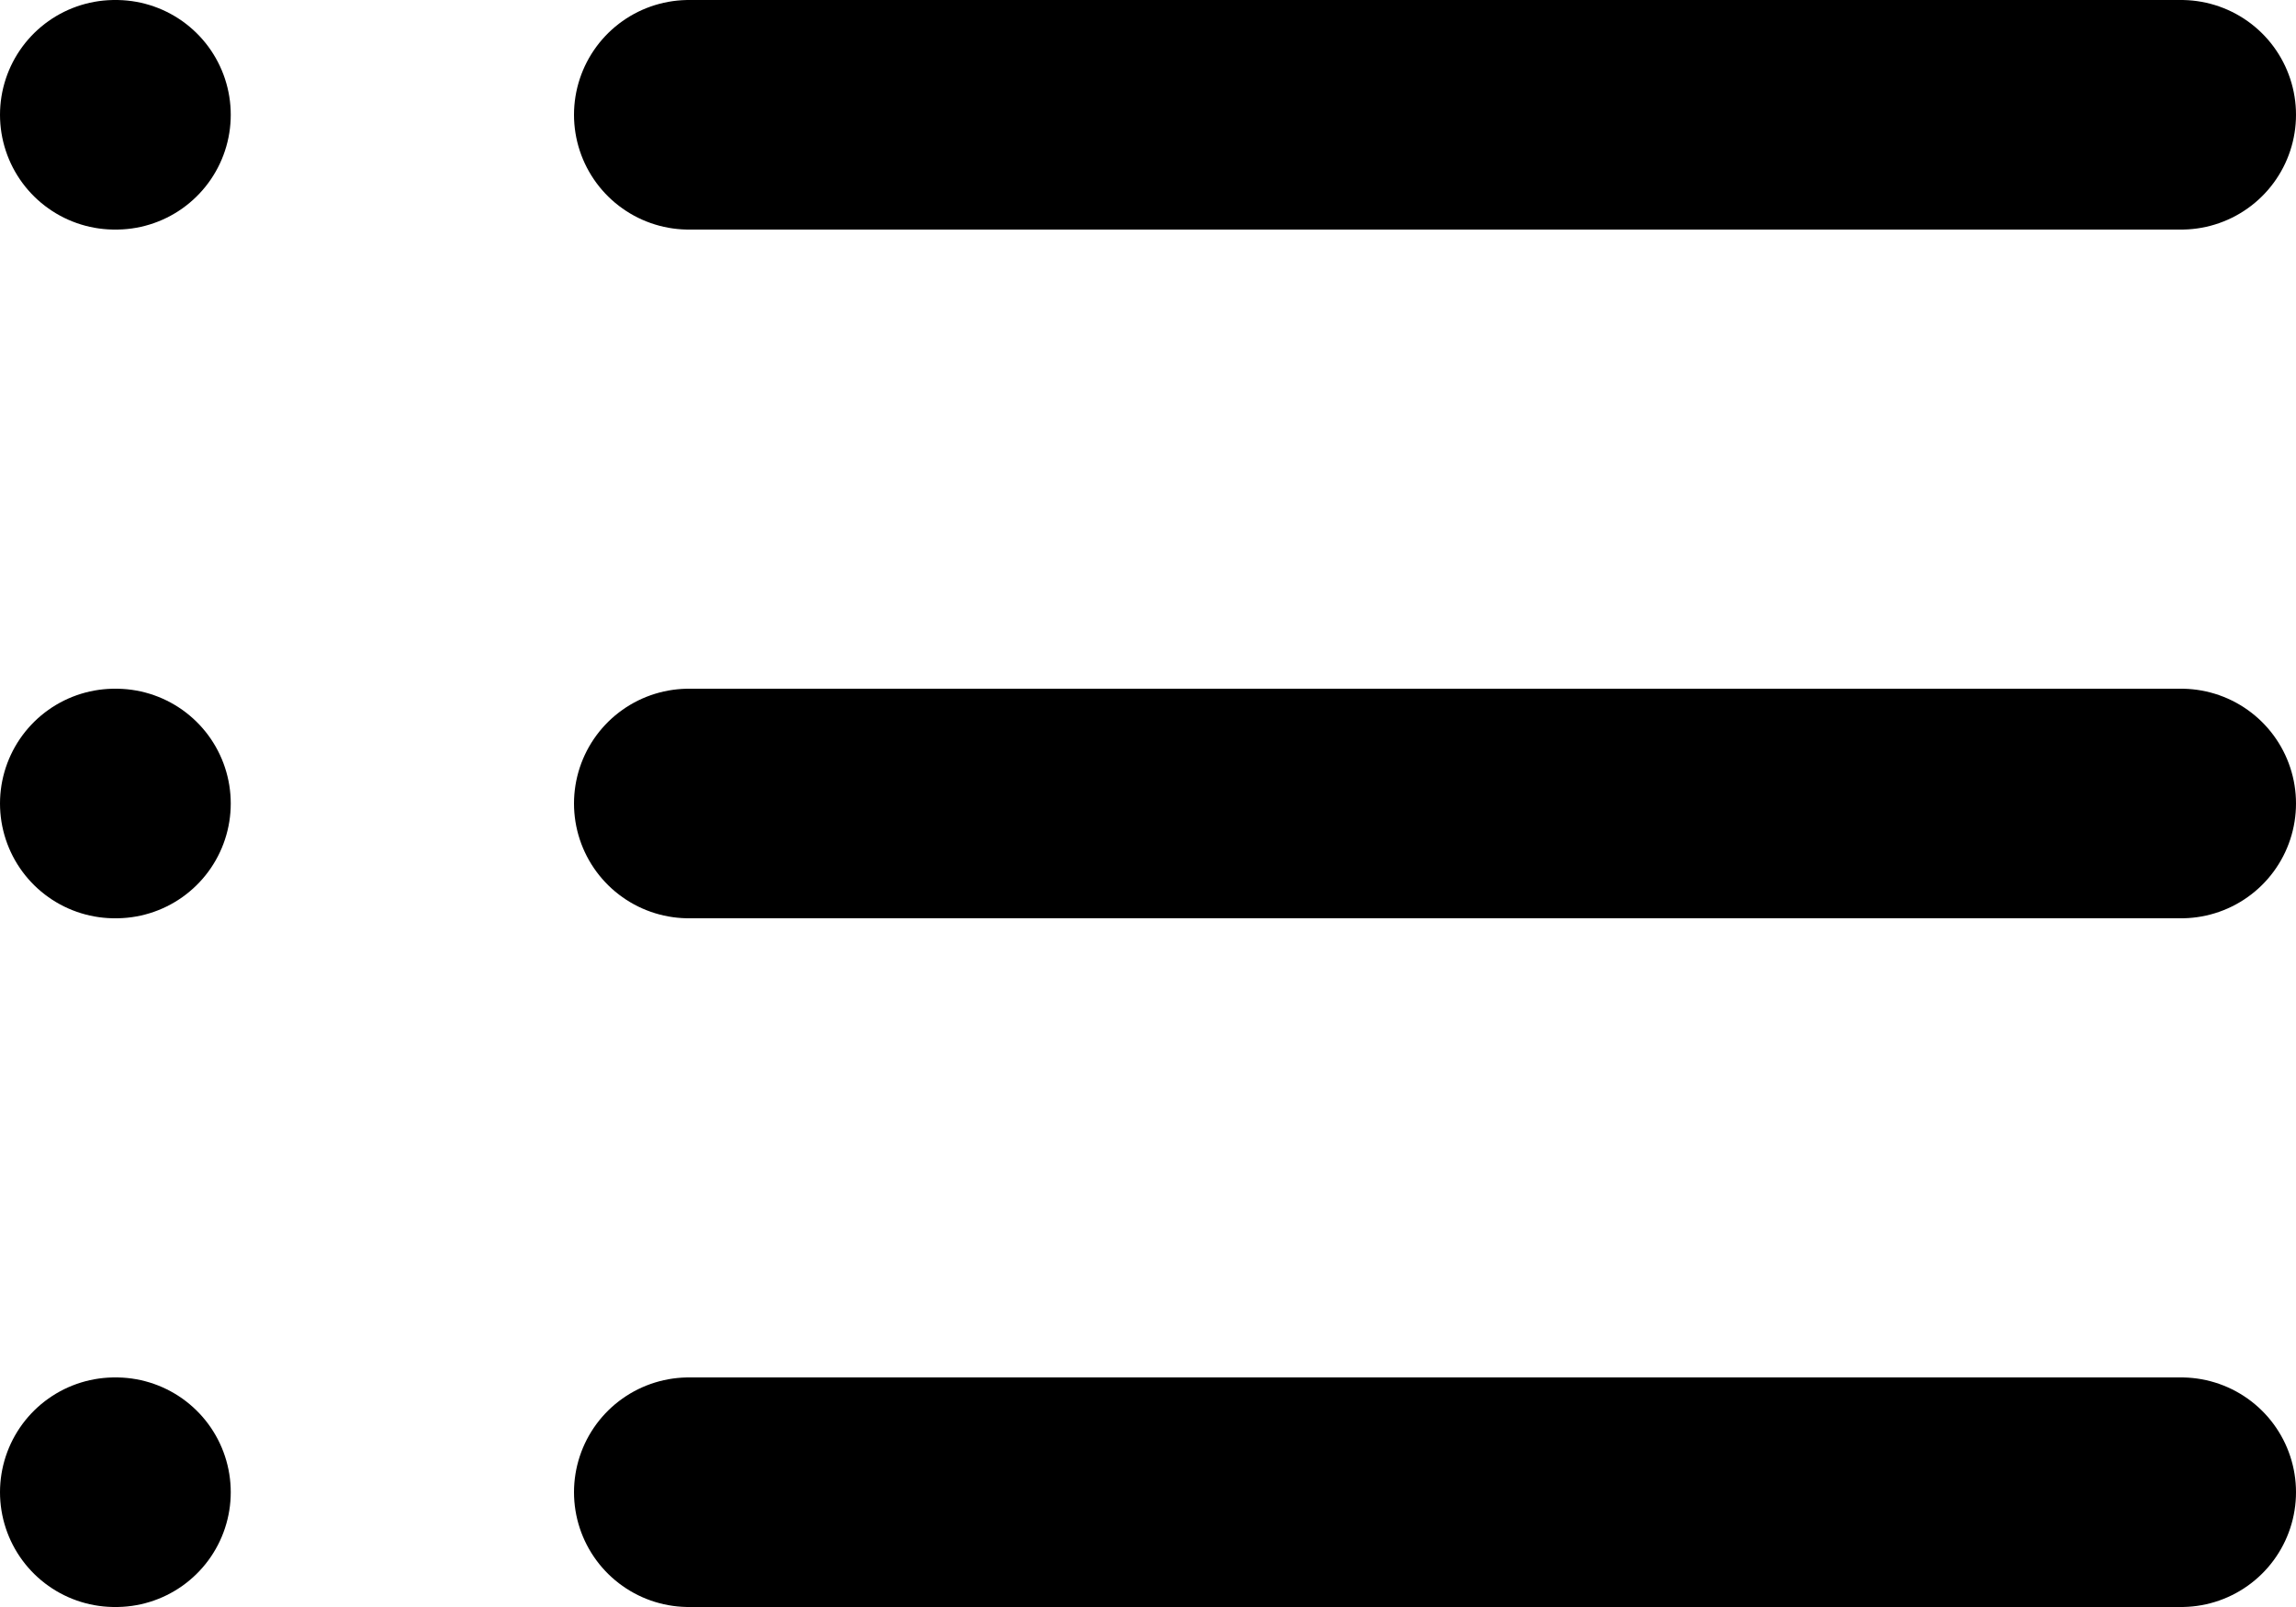
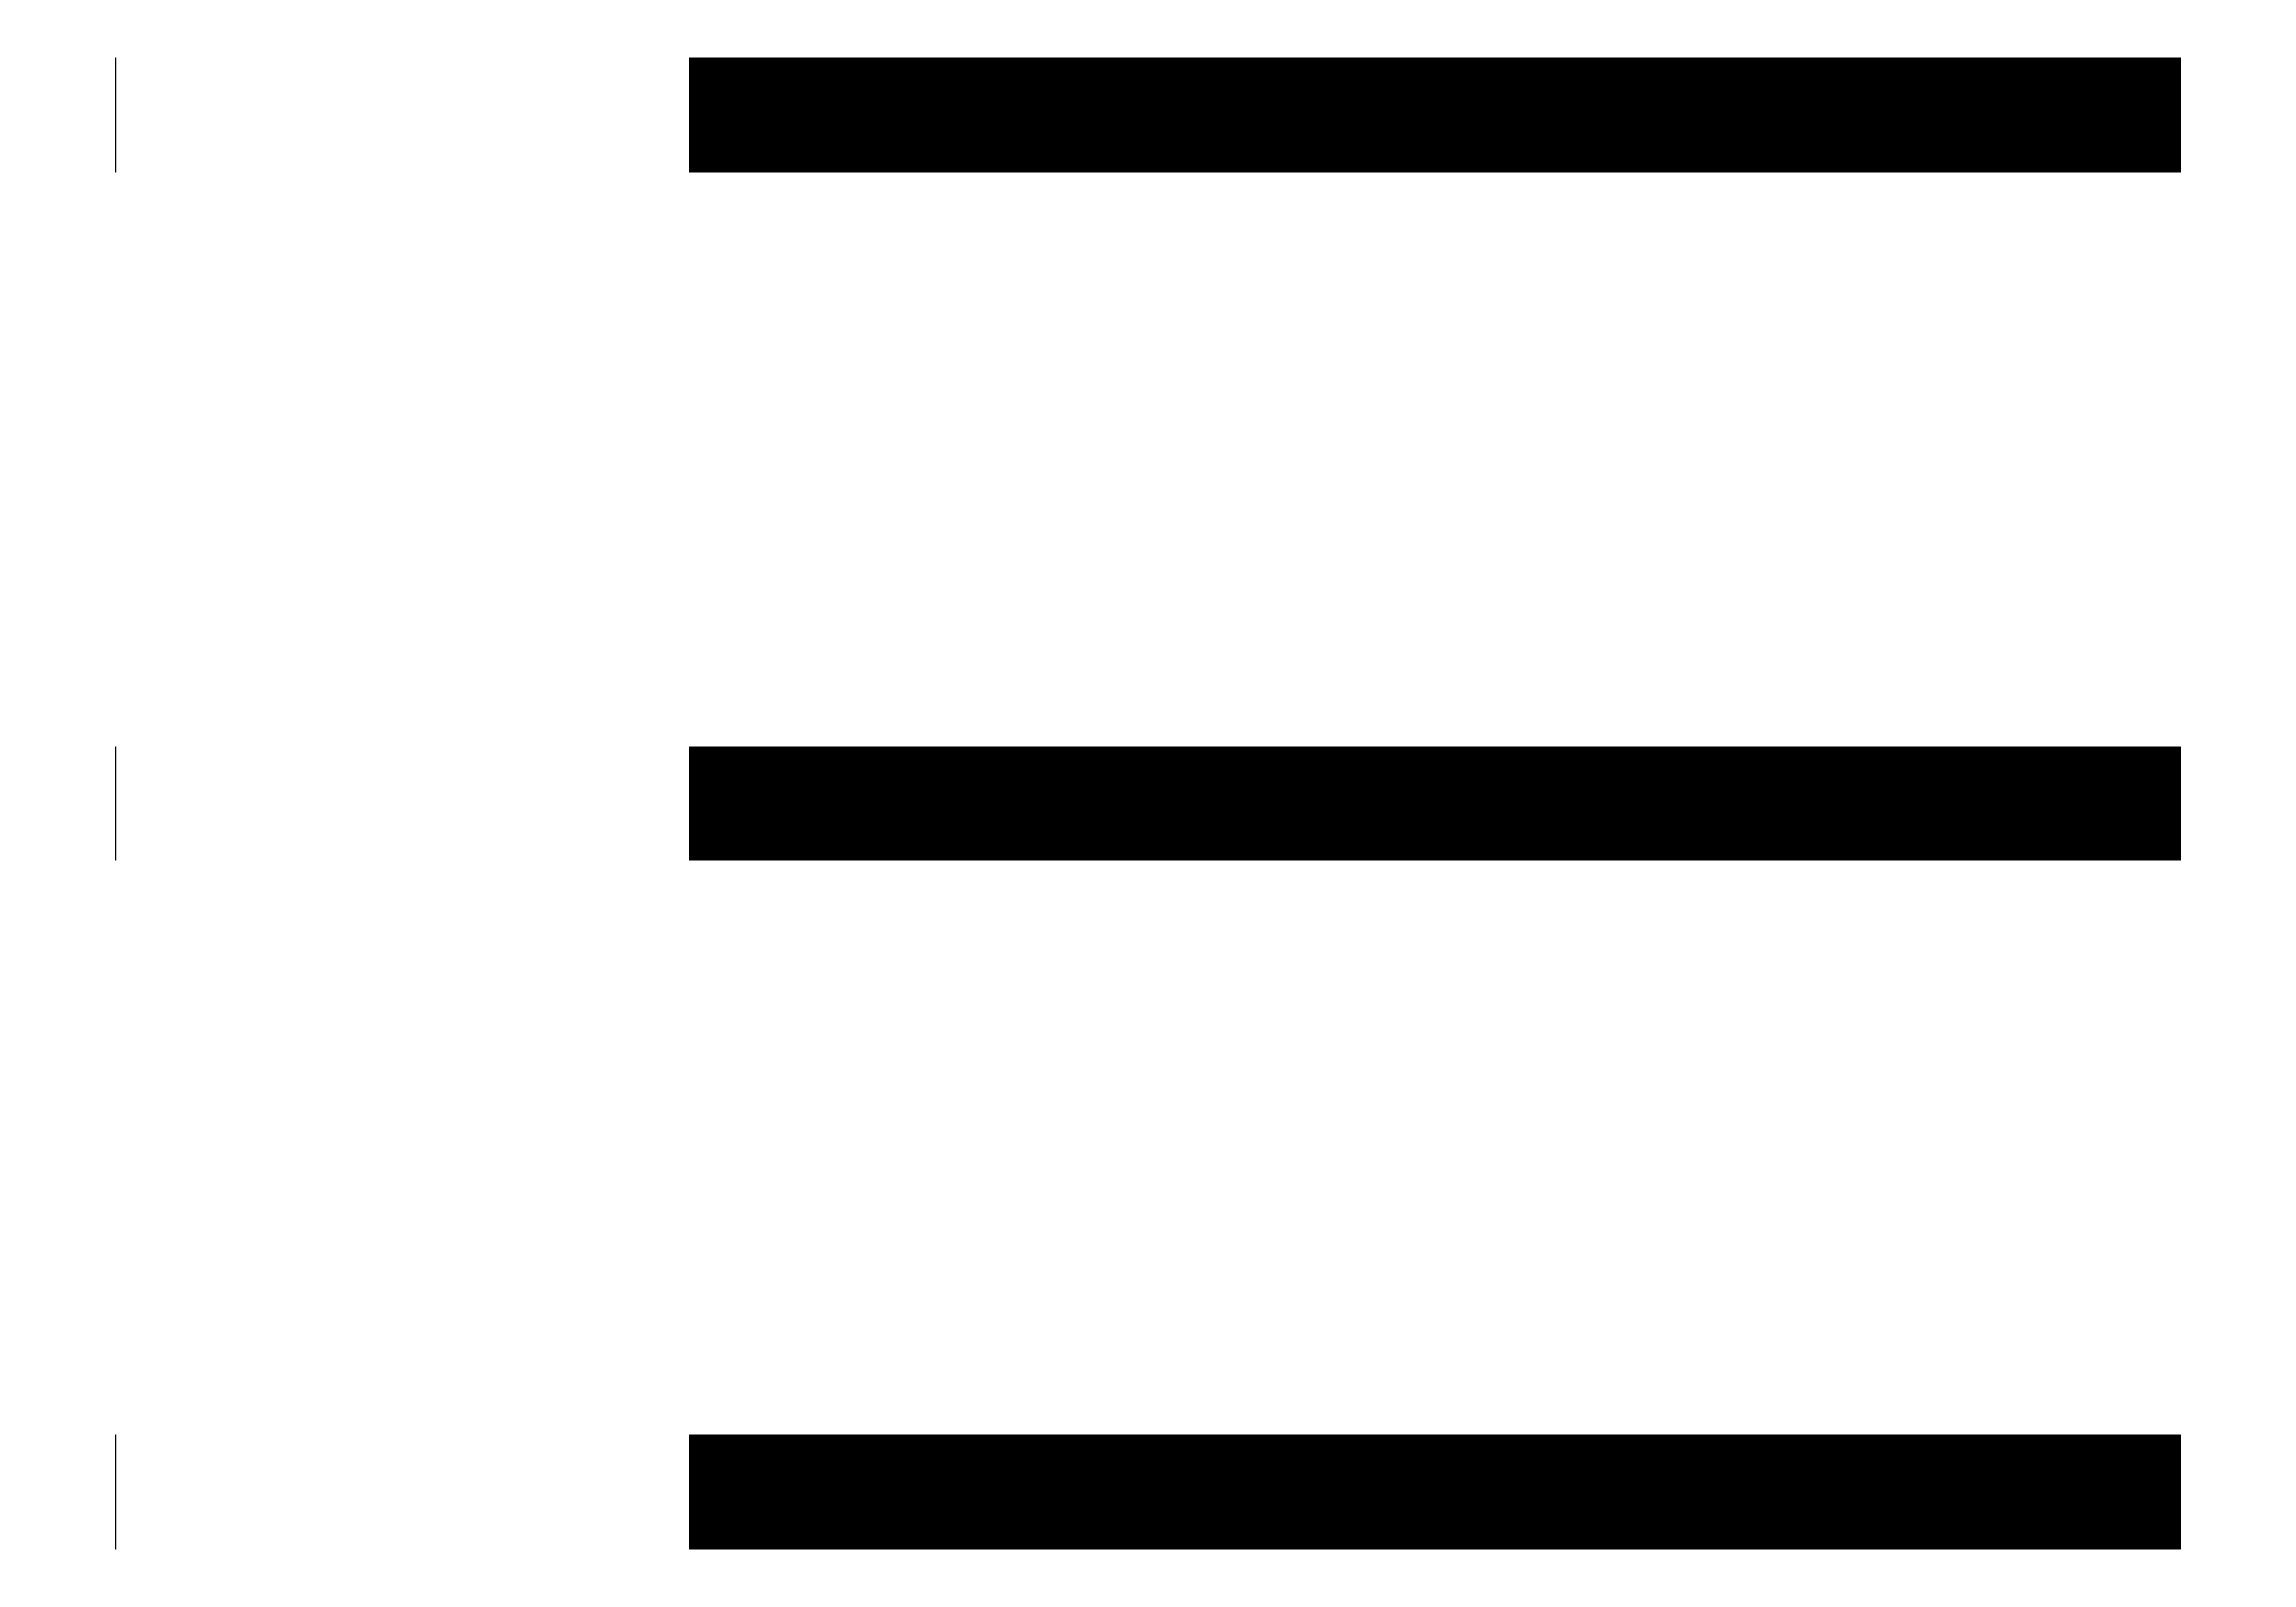
<svg xmlns="http://www.w3.org/2000/svg" width="20" height="14" viewBox="0 0 20 14" fill="none">
-   <path d="M6 1H19M6 7H19M6 13H19M1 1H1.01M1 7H1.01M1 13H1.01" stroke="black" stroke-width="2" stroke-linecap="round" stroke-linejoin="round" />
+   <path d="M6 1H19M6 7H19M6 13H19M1 1H1.01M1 7H1.01M1 13H1.01" stroke="black" strokeWidth="2" strokeLinecap="round" strokeLinejoin="round" />
</svg>
